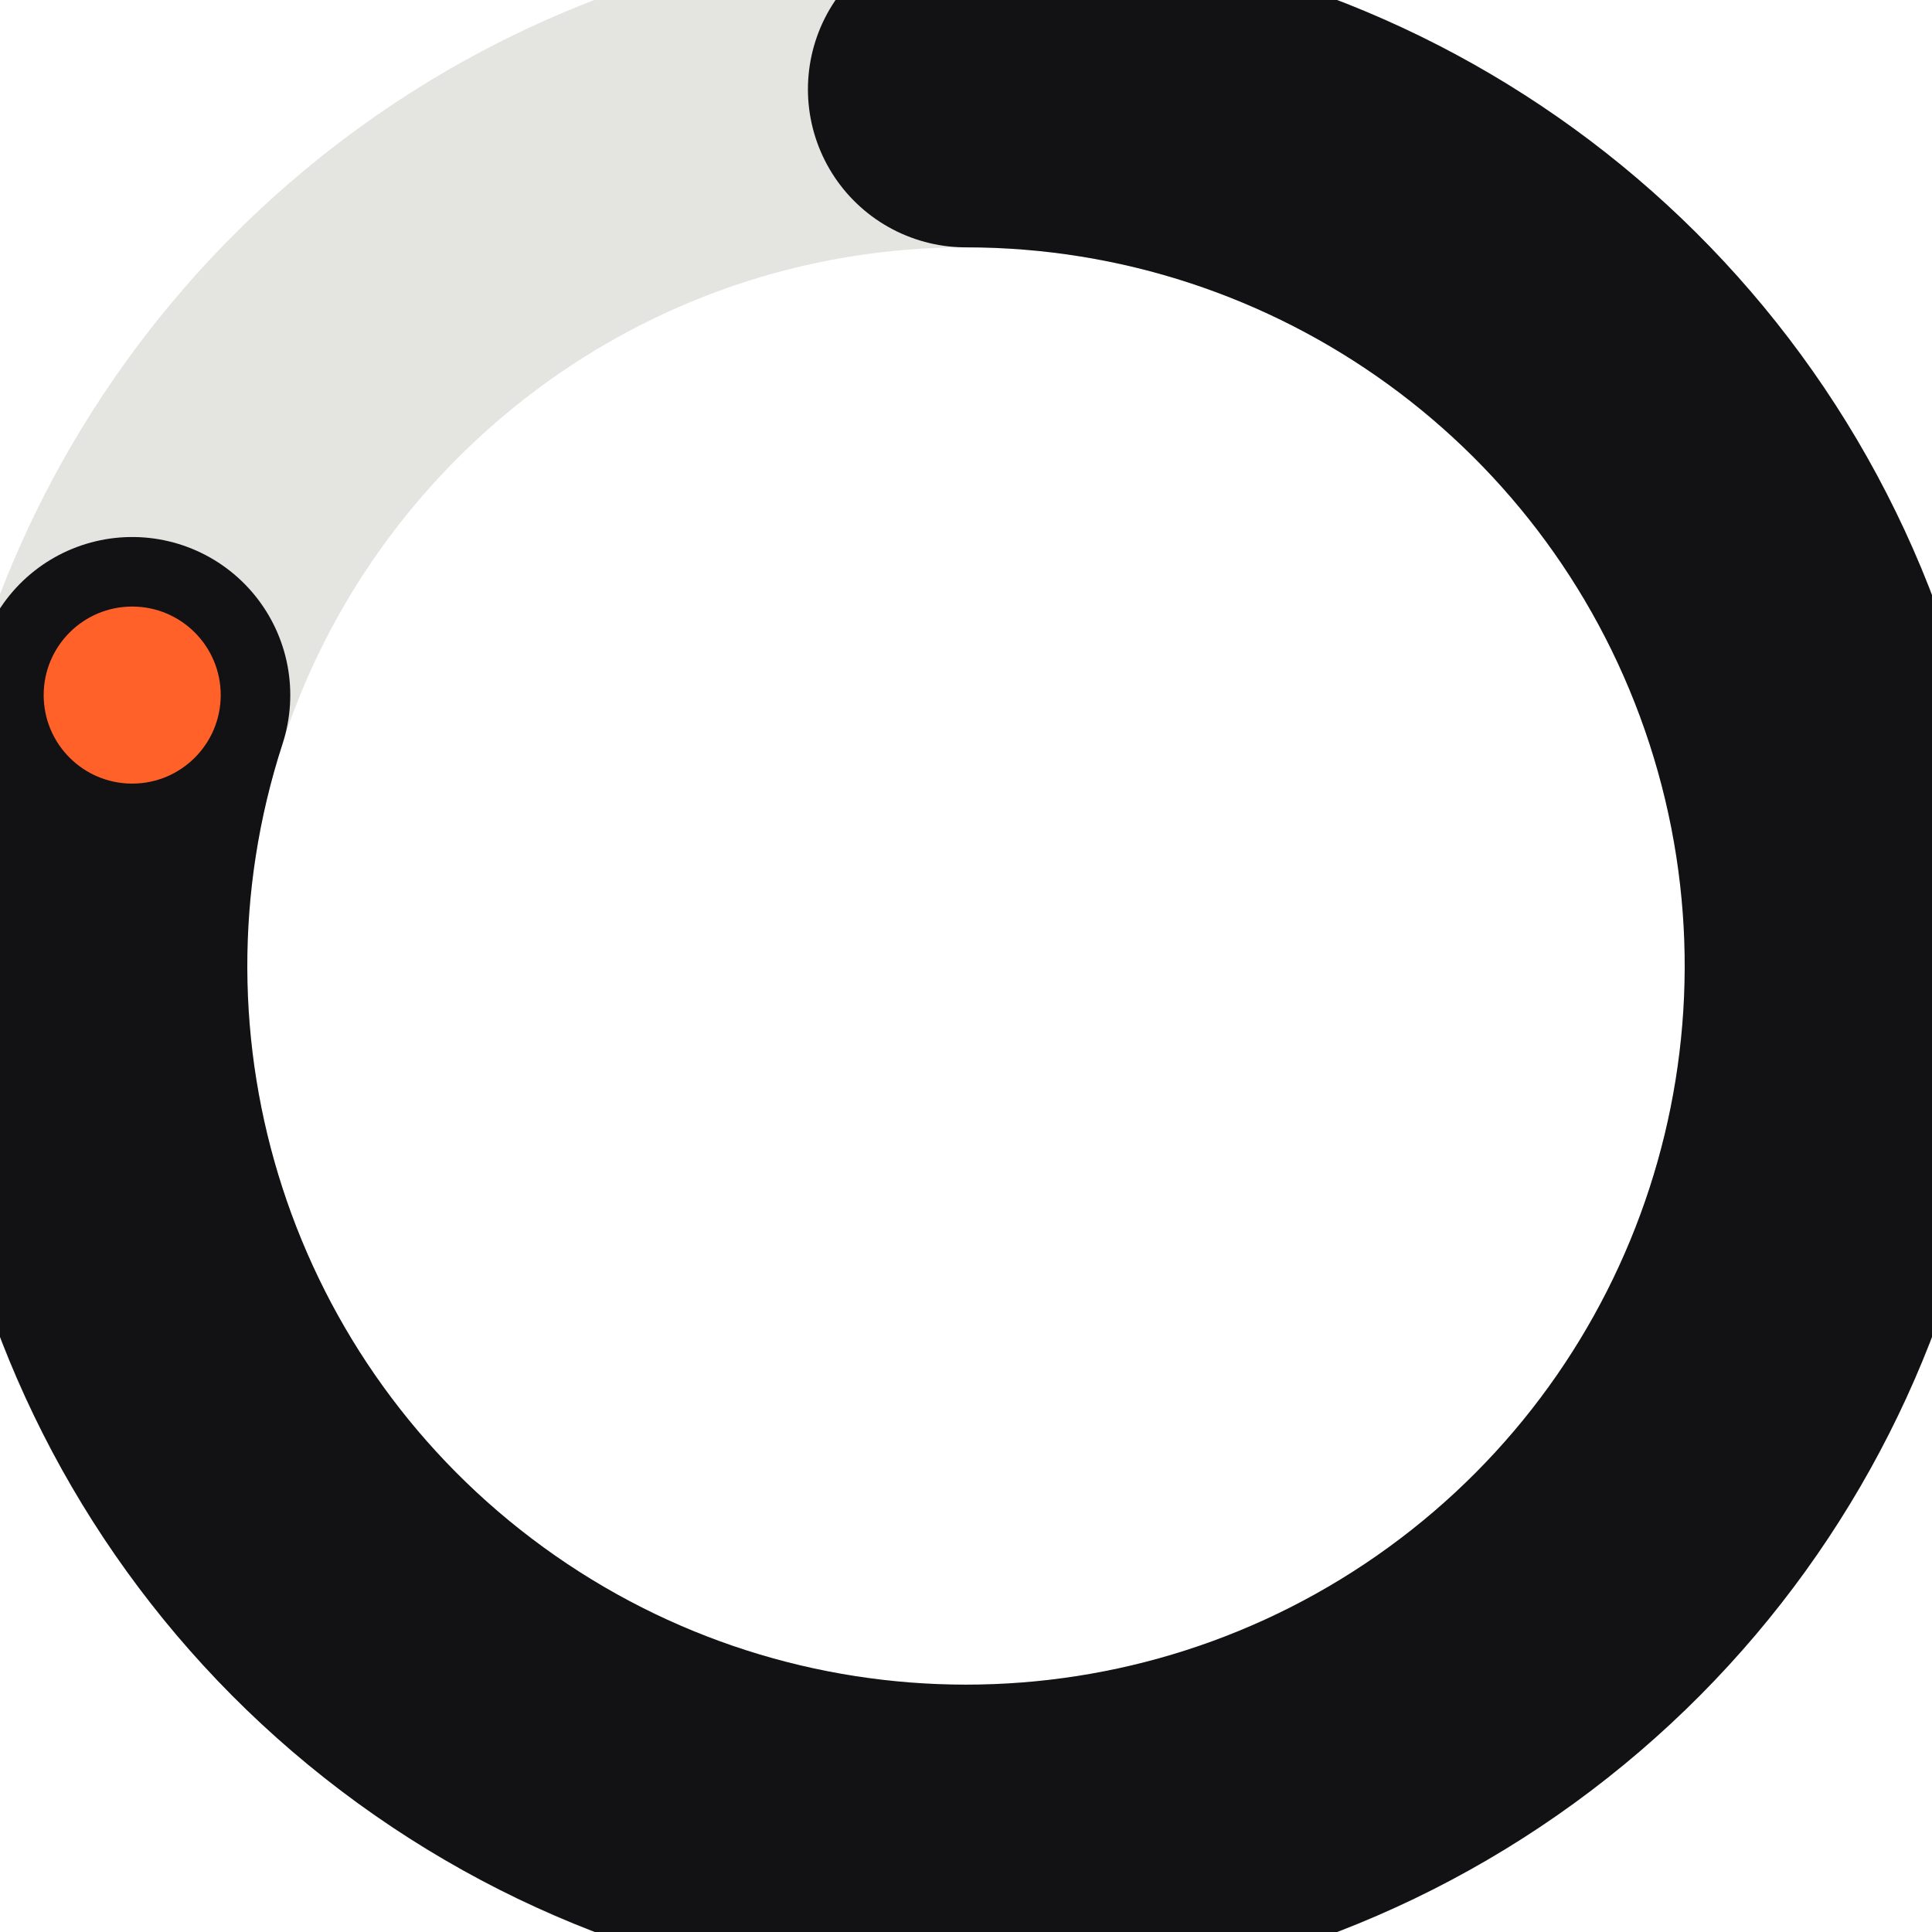
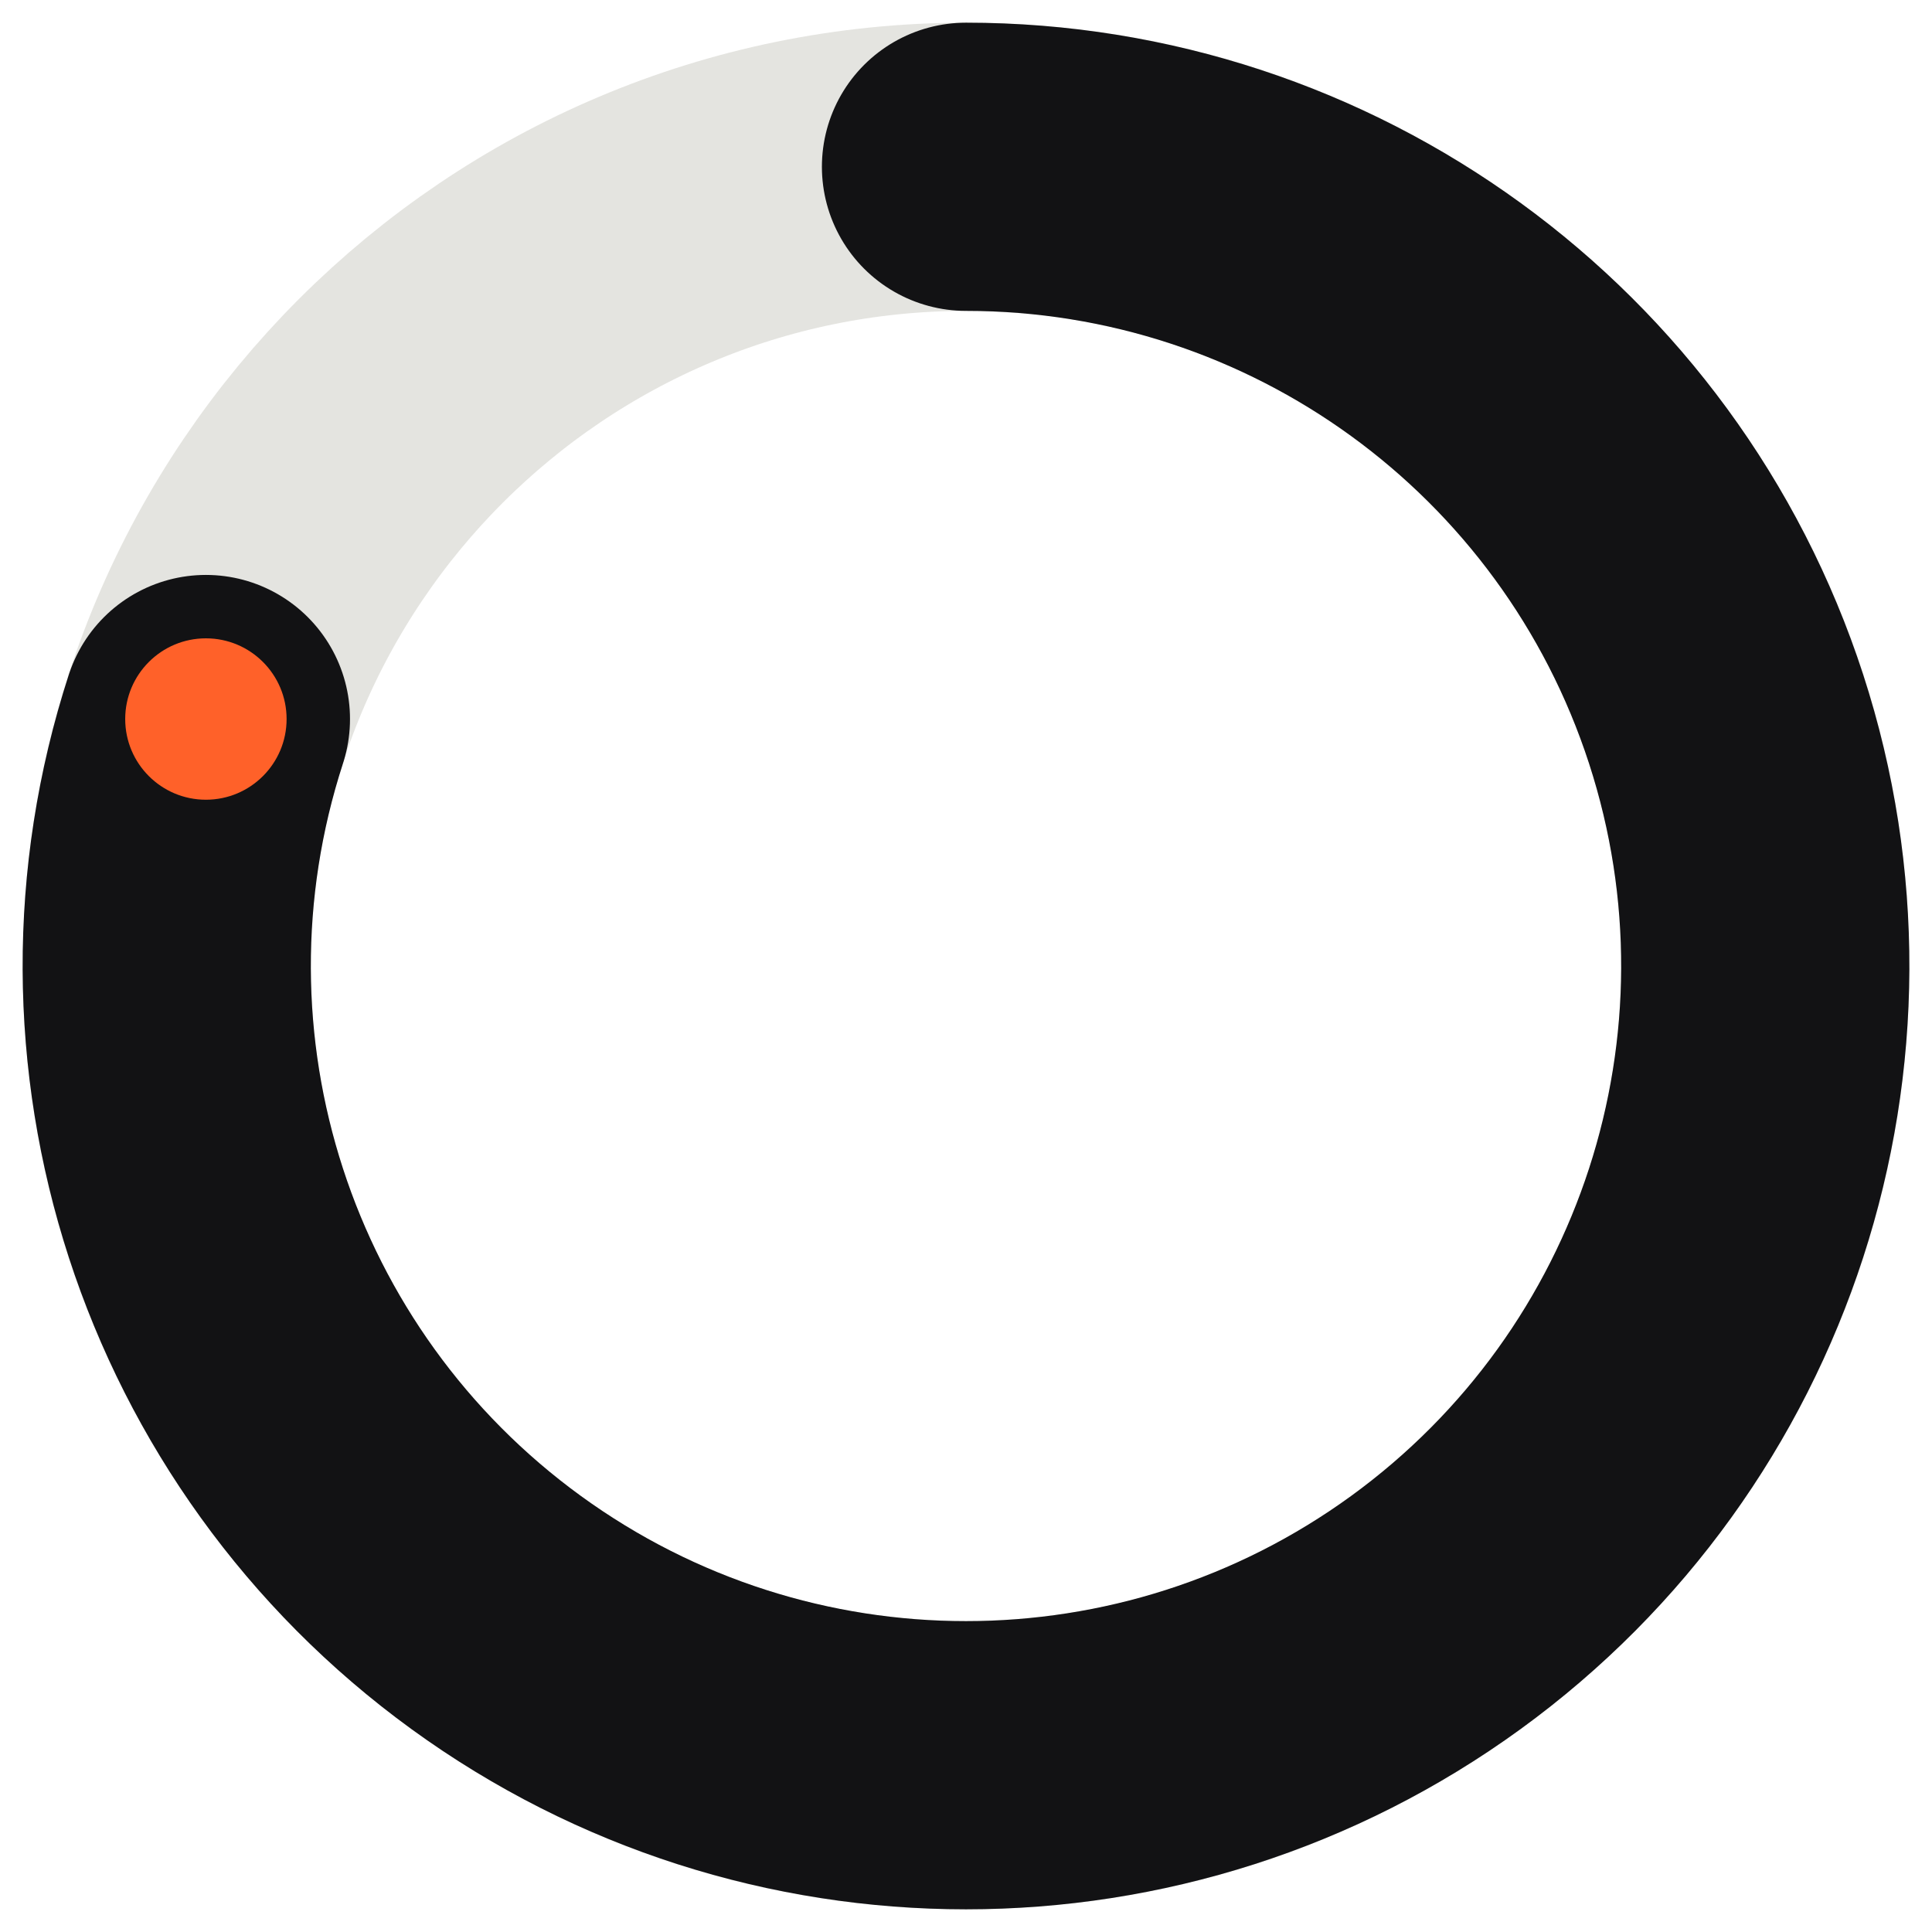
- <svg xmlns="http://www.w3.org/2000/svg" viewBox="182 182 660 660" width="660" height="660">
+ <svg xmlns="http://www.w3.org/2000/svg" viewBox="150 150 724 724" width="724" height="724">
  <circle cx="512" cy="512" r="299.5" fill="none" stroke="#E4E4E0" stroke-width="108" />
  <path d="M 512 212.5 A 299.5 299.5 0 1 1 227.16 419.45" fill="none" stroke="#121214" stroke-width="108" stroke-linecap="round" />
  <circle cx="227.16" cy="419.45" r="30.24" fill="#FF6129" />
</svg>
